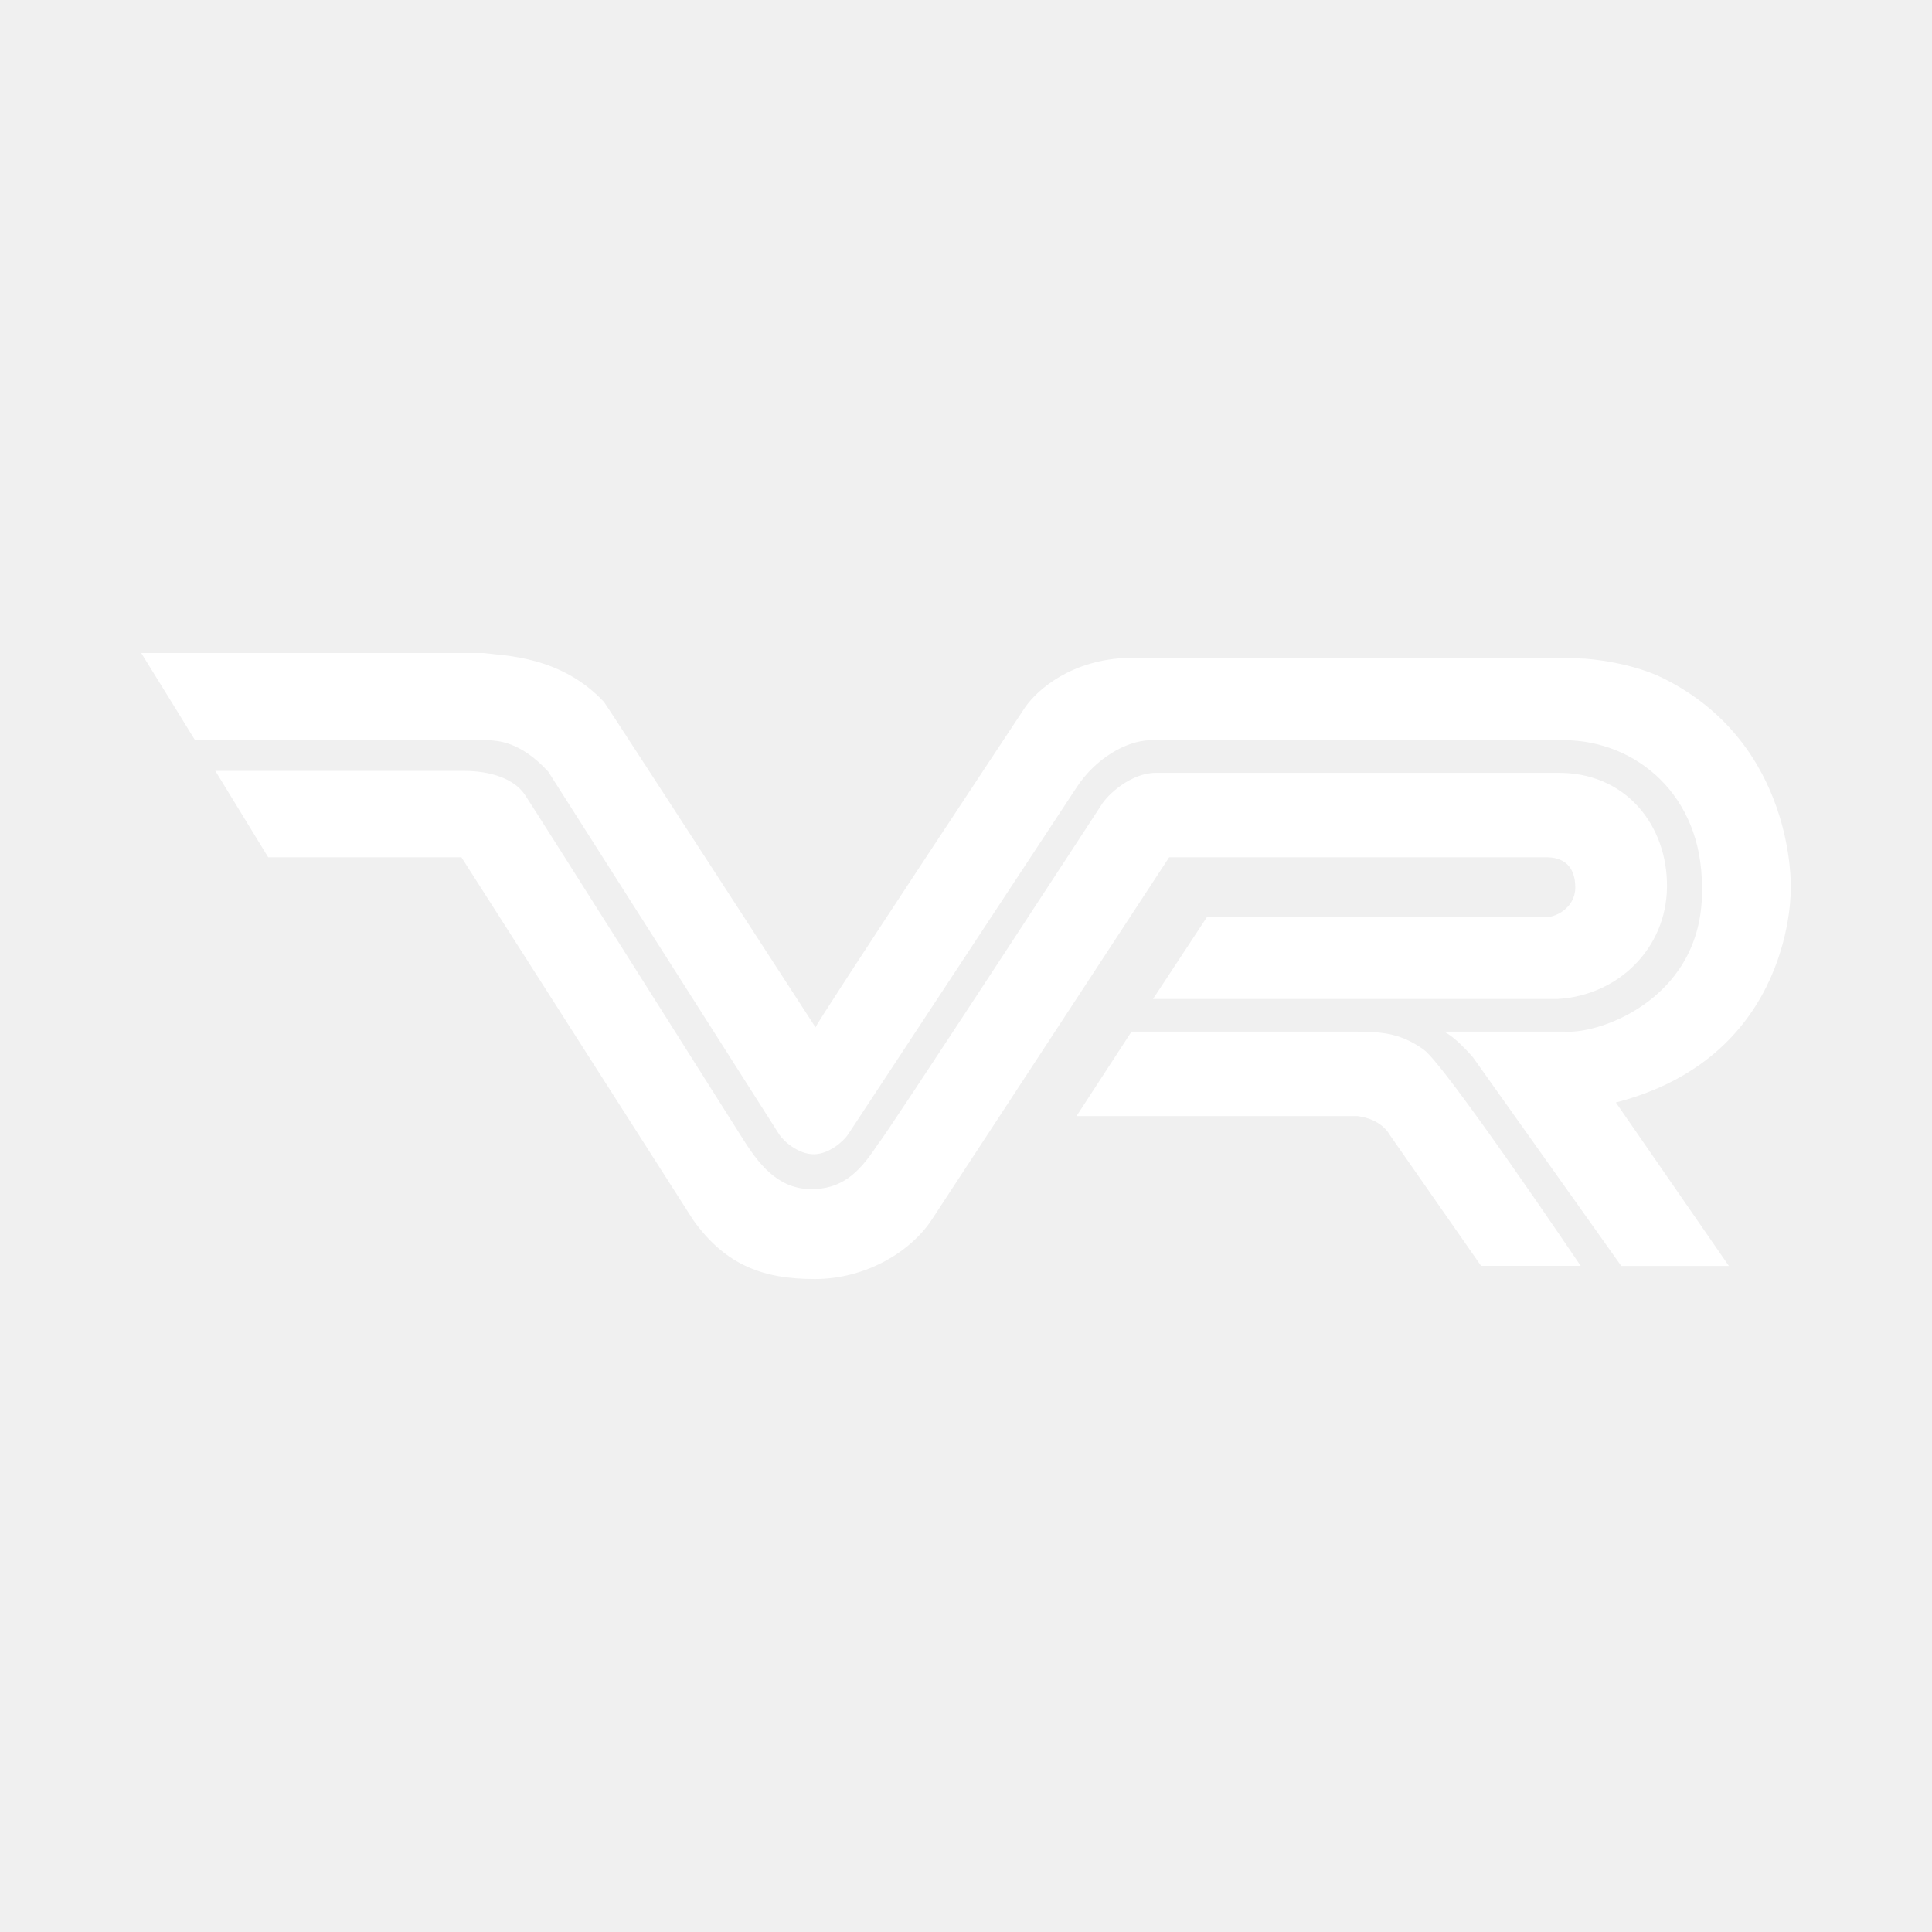
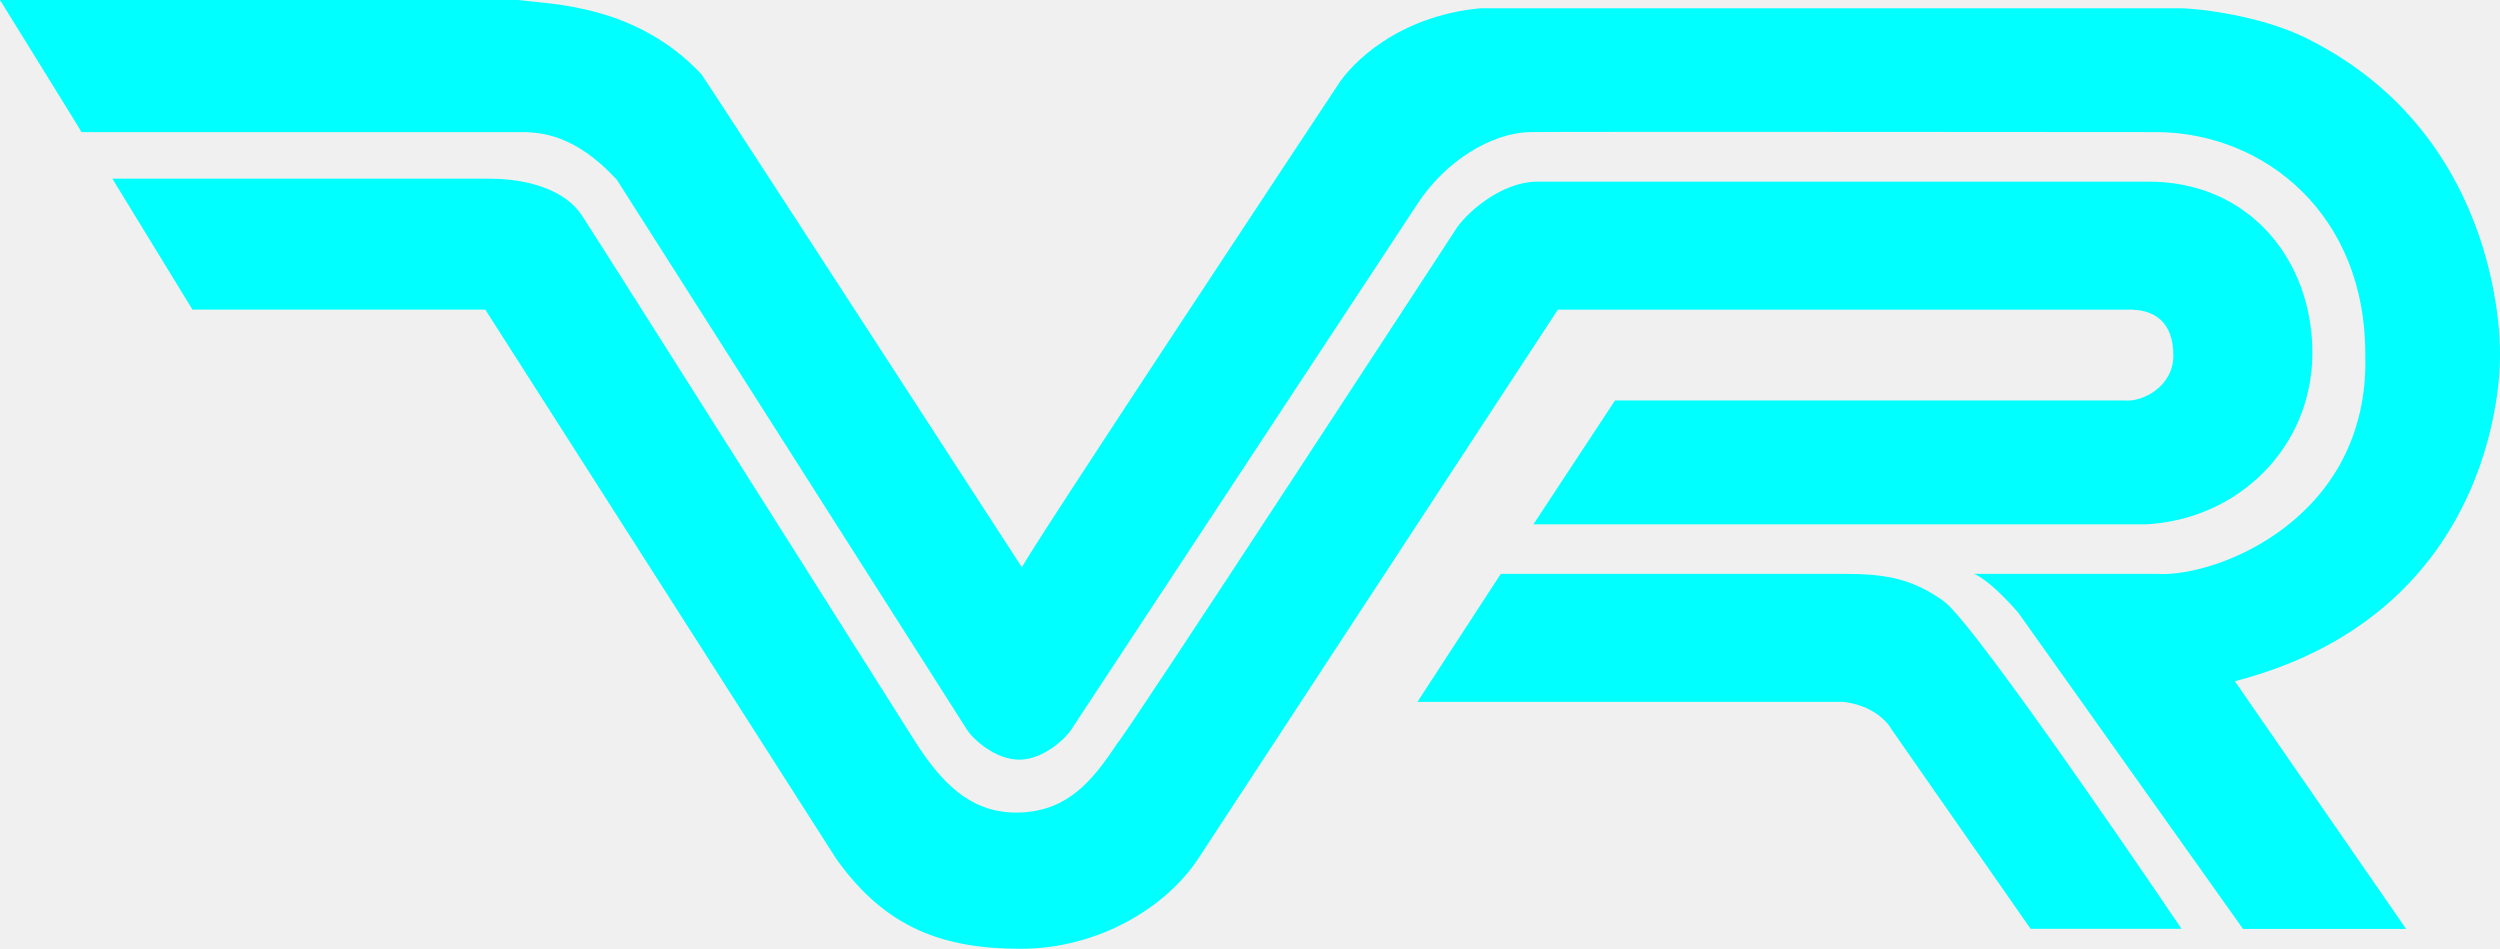
- <svg xmlns="http://www.w3.org/2000/svg" width="2500" height="2500" viewBox="0 0 192.756 192.756" version="1.1" id="svg4">
+ <svg xmlns="http://www.w3.org/2000/svg" width="2134.586" height="810.091" viewBox="0 0 164.582 62.46" version="1.1" id="svg4">
  <defs id="defs4" />
-   <g fill-rule="evenodd" clip-rule="evenodd" id="g4" style="fill:#ffffff">
-     <path fill="#fff" fill-opacity="0" d="M0 0h192.756v192.756H0V0z" id="path1" style="fill:#ffffff" />
-     <path d="M14.087 65.149h34.098c2.172.283 7.768.283 12.082 4.892.173.187 21.1 32.462 21.1 32.462.027-.407 20.739-31.678 20.739-31.678.941-1.528 4.029-4.623 9.445-5.133h45.975c1.367 0 5.461.51 8.406 1.974 13.252 6.584 12.734 20.923 12.734 20.923s.457 16.771-17.451 21.406l11.275 16.308h-10.738l-14.791-20.81c-2.016-2.311-2.928-2.564-2.928-2.564h12.059c3.852.254 14.012-3.599 13.709-14.431.033-9.198-6.59-14.592-13.688-14.652 0 0-39.996-.036-41.346 0-2.455.067-5.469 1.848-7.336 4.683l-22.83 34.669c-.422.641-1.869 1.953-3.399 1.962-1.547.01-3.032-1.309-3.449-1.962L54.699 76.989c-2.819-3.076-5.103-3.076-5.978-3.143H19.457c0-.027-5.37-8.697-5.37-8.697z" id="path2" style="fill:#ffffff" />
-     <path d="M46.305 76.913c2.542.001 4.962.733 6.068 2.386 1.029 1.541 21.854 34.5 21.854 34.5 1.793 2.832 3.758 4.997 7.107 4.835 3.035-.147 4.645-2.024 6.316-4.563.406-.291 22.216-33.73 22.216-33.73.609-1.042 2.971-3.233 5.438-3.233h40.004c6.871-.119 11.082 5.231 11.008 11.416-.072 6.09-4.852 10.807-10.941 11.144h-40.34l5.371-8.154h33.561c1.141.112 3.199-.892 3.199-2.969 0-2.134-1.182-3.082-3.082-3.011h-37.438l-23.673 36.138c-2.102 3.21-6.58 5.937-11.683 5.937-5.059 0-8.863-1.314-12.132-5.892L46.036 85.533H26.758l-5.275-8.622 24.822.002z" id="path3" style="fill:#ffffff" />
-     <path d="M135.441 102.929c2.668 0 4.447.254 6.604 1.793 2.146 1.532 15.658 21.571 15.658 21.571h-9.938l-9.131-13.096s-.762-1.542-3.193-1.844h-28.039l5.486-8.425h22.553v.001z" id="path4" style="fill:#ffffff" />
+   <g fill-rule="evenodd" clip-rule="evenodd" id="g4" transform="translate(-14.087,-65.149)" style="fill:#00ffff">
+     <path d="m 14.087,65.149 h 34.098 c 2.172,0.283 7.768,0.283 12.082,4.892 0.173,0.187 21.1,32.462 21.1,32.462 0.027,-0.407 20.739,-31.678 20.739,-31.678 0.941,-1.528 4.029,-4.623 9.445,-5.133 h 45.975 c 1.367,0 5.461,0.51 8.406,1.974 13.252,6.584 12.734,20.923 12.734,20.923 0,0 0.457,16.771 -17.451,21.406 l 11.275,16.308 h -10.738 l -14.791,-20.81 c -2.016,-2.311 -2.928,-2.564 -2.928,-2.564 h 12.059 c 3.852,0.254 14.012,-3.599 13.709,-14.431 0.033,-9.198 -6.59,-14.592 -13.688,-14.652 0,0 -39.996,-0.036 -41.346,0 -2.455,0.067 -5.469,1.848 -7.336,4.683 l -22.83,34.669 c -0.422,0.641 -1.869,1.953 -3.399,1.962 -1.547,0.01 -3.032,-1.309 -3.449,-1.962 L 54.699,76.989 C 51.88,73.913 49.596,73.913 48.721,73.846 H 19.457 c 0,-0.027 -5.37,-8.697 -5.37,-8.697 z" id="path2" style="display:inline;fill:#00ffff" />
+     <path d="m 46.305,76.913 c 2.542,0.001 4.962,0.733 6.068,2.386 1.029,1.541 21.854,34.5 21.854,34.5 1.793,2.832 3.758,4.997 7.107,4.835 3.035,-0.147 4.645,-2.024 6.316,-4.563 0.406,-0.291 22.216,-33.73 22.216,-33.73 0.609,-1.042 2.971,-3.233 5.438,-3.233 h 40.004 c 6.871,-0.119 11.082,5.231 11.008,11.416 -0.072,6.09 -4.852,10.807 -10.941,11.144 h -40.34 l 5.371,-8.154 h 33.561 c 1.141,0.112 3.199,-0.892 3.199,-2.969 0,-2.134 -1.182,-3.082 -3.082,-3.011 h -37.438 l -23.673,36.138 c -2.102,3.21 -6.58,5.937 -11.683,5.937 -5.059,0 -8.863,-1.314 -12.132,-5.892 L 46.036,85.533 H 26.758 l -5.275,-8.622 z" id="path3" style="fill:#00ffff" />
+     <path d="m 135.441,102.929 c 2.668,0 4.447,0.254 6.604,1.793 2.146,1.532 15.658,21.571 15.658,21.571 h -9.938 l -9.131,-13.096 c 0,0 -0.762,-1.542 -3.193,-1.844 h -28.039 l 5.486,-8.425 h 22.553 z" id="path4" style="fill:#00ffff" />
  </g>
</svg>
